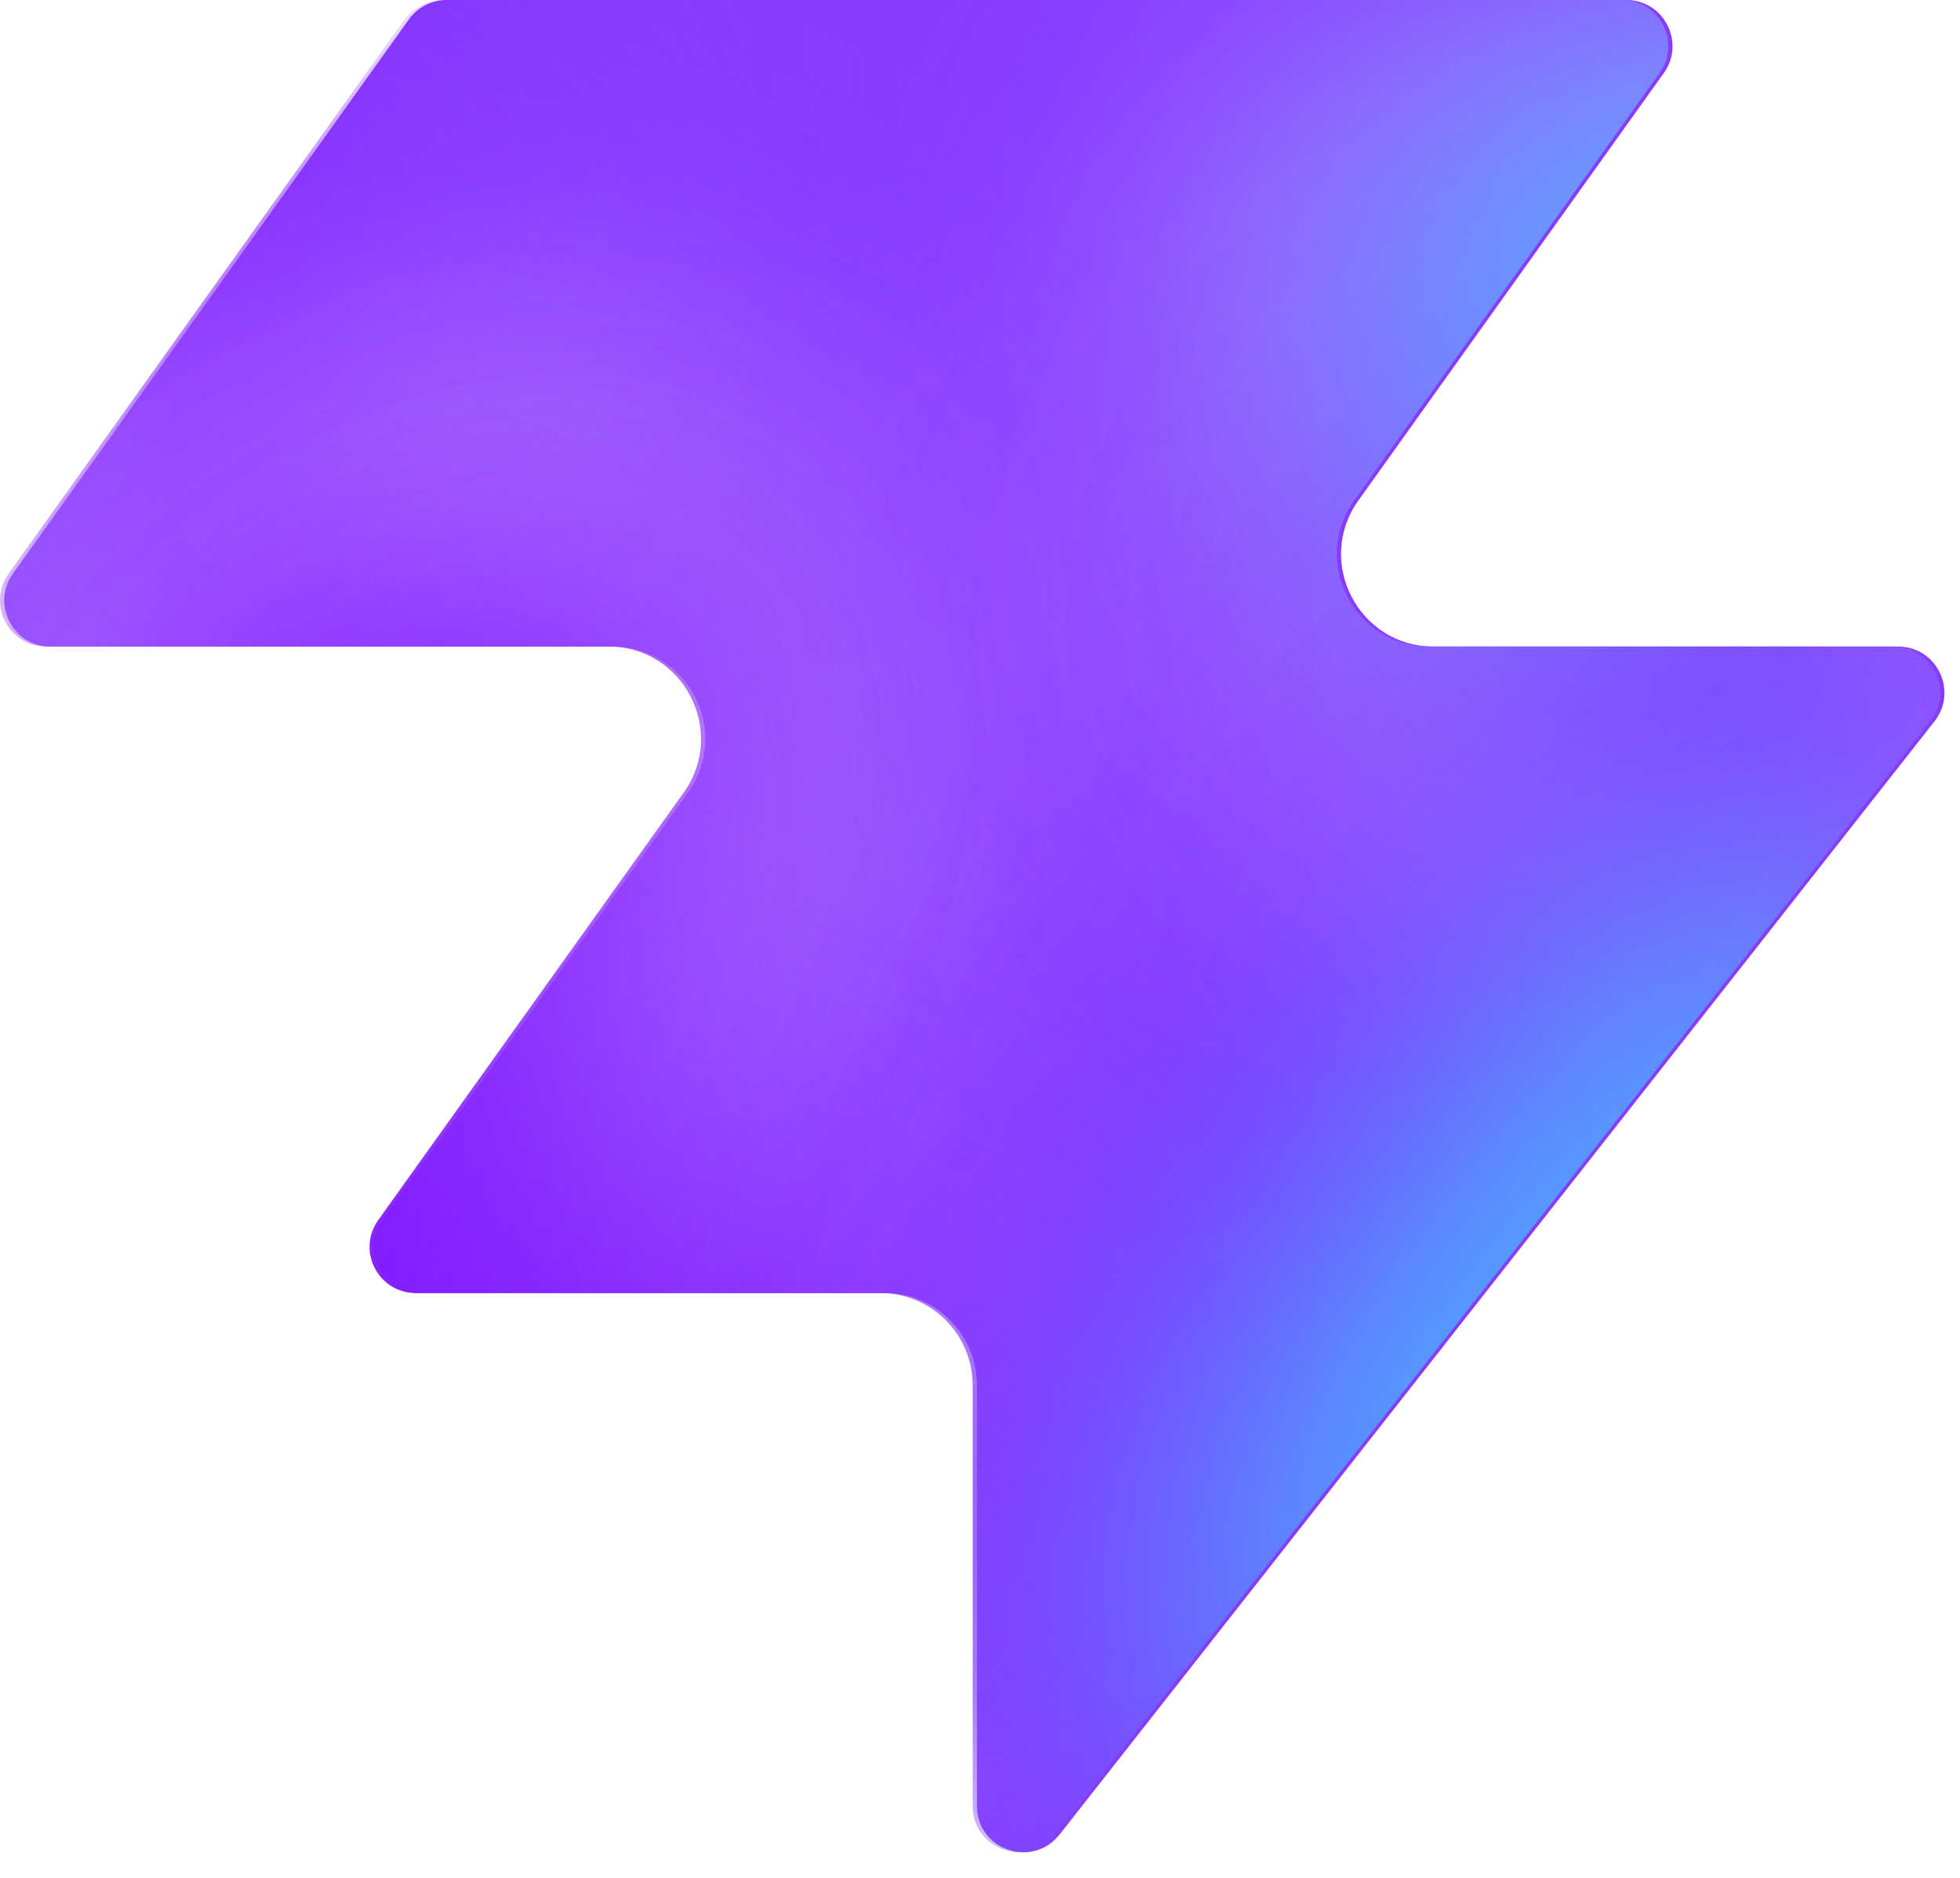
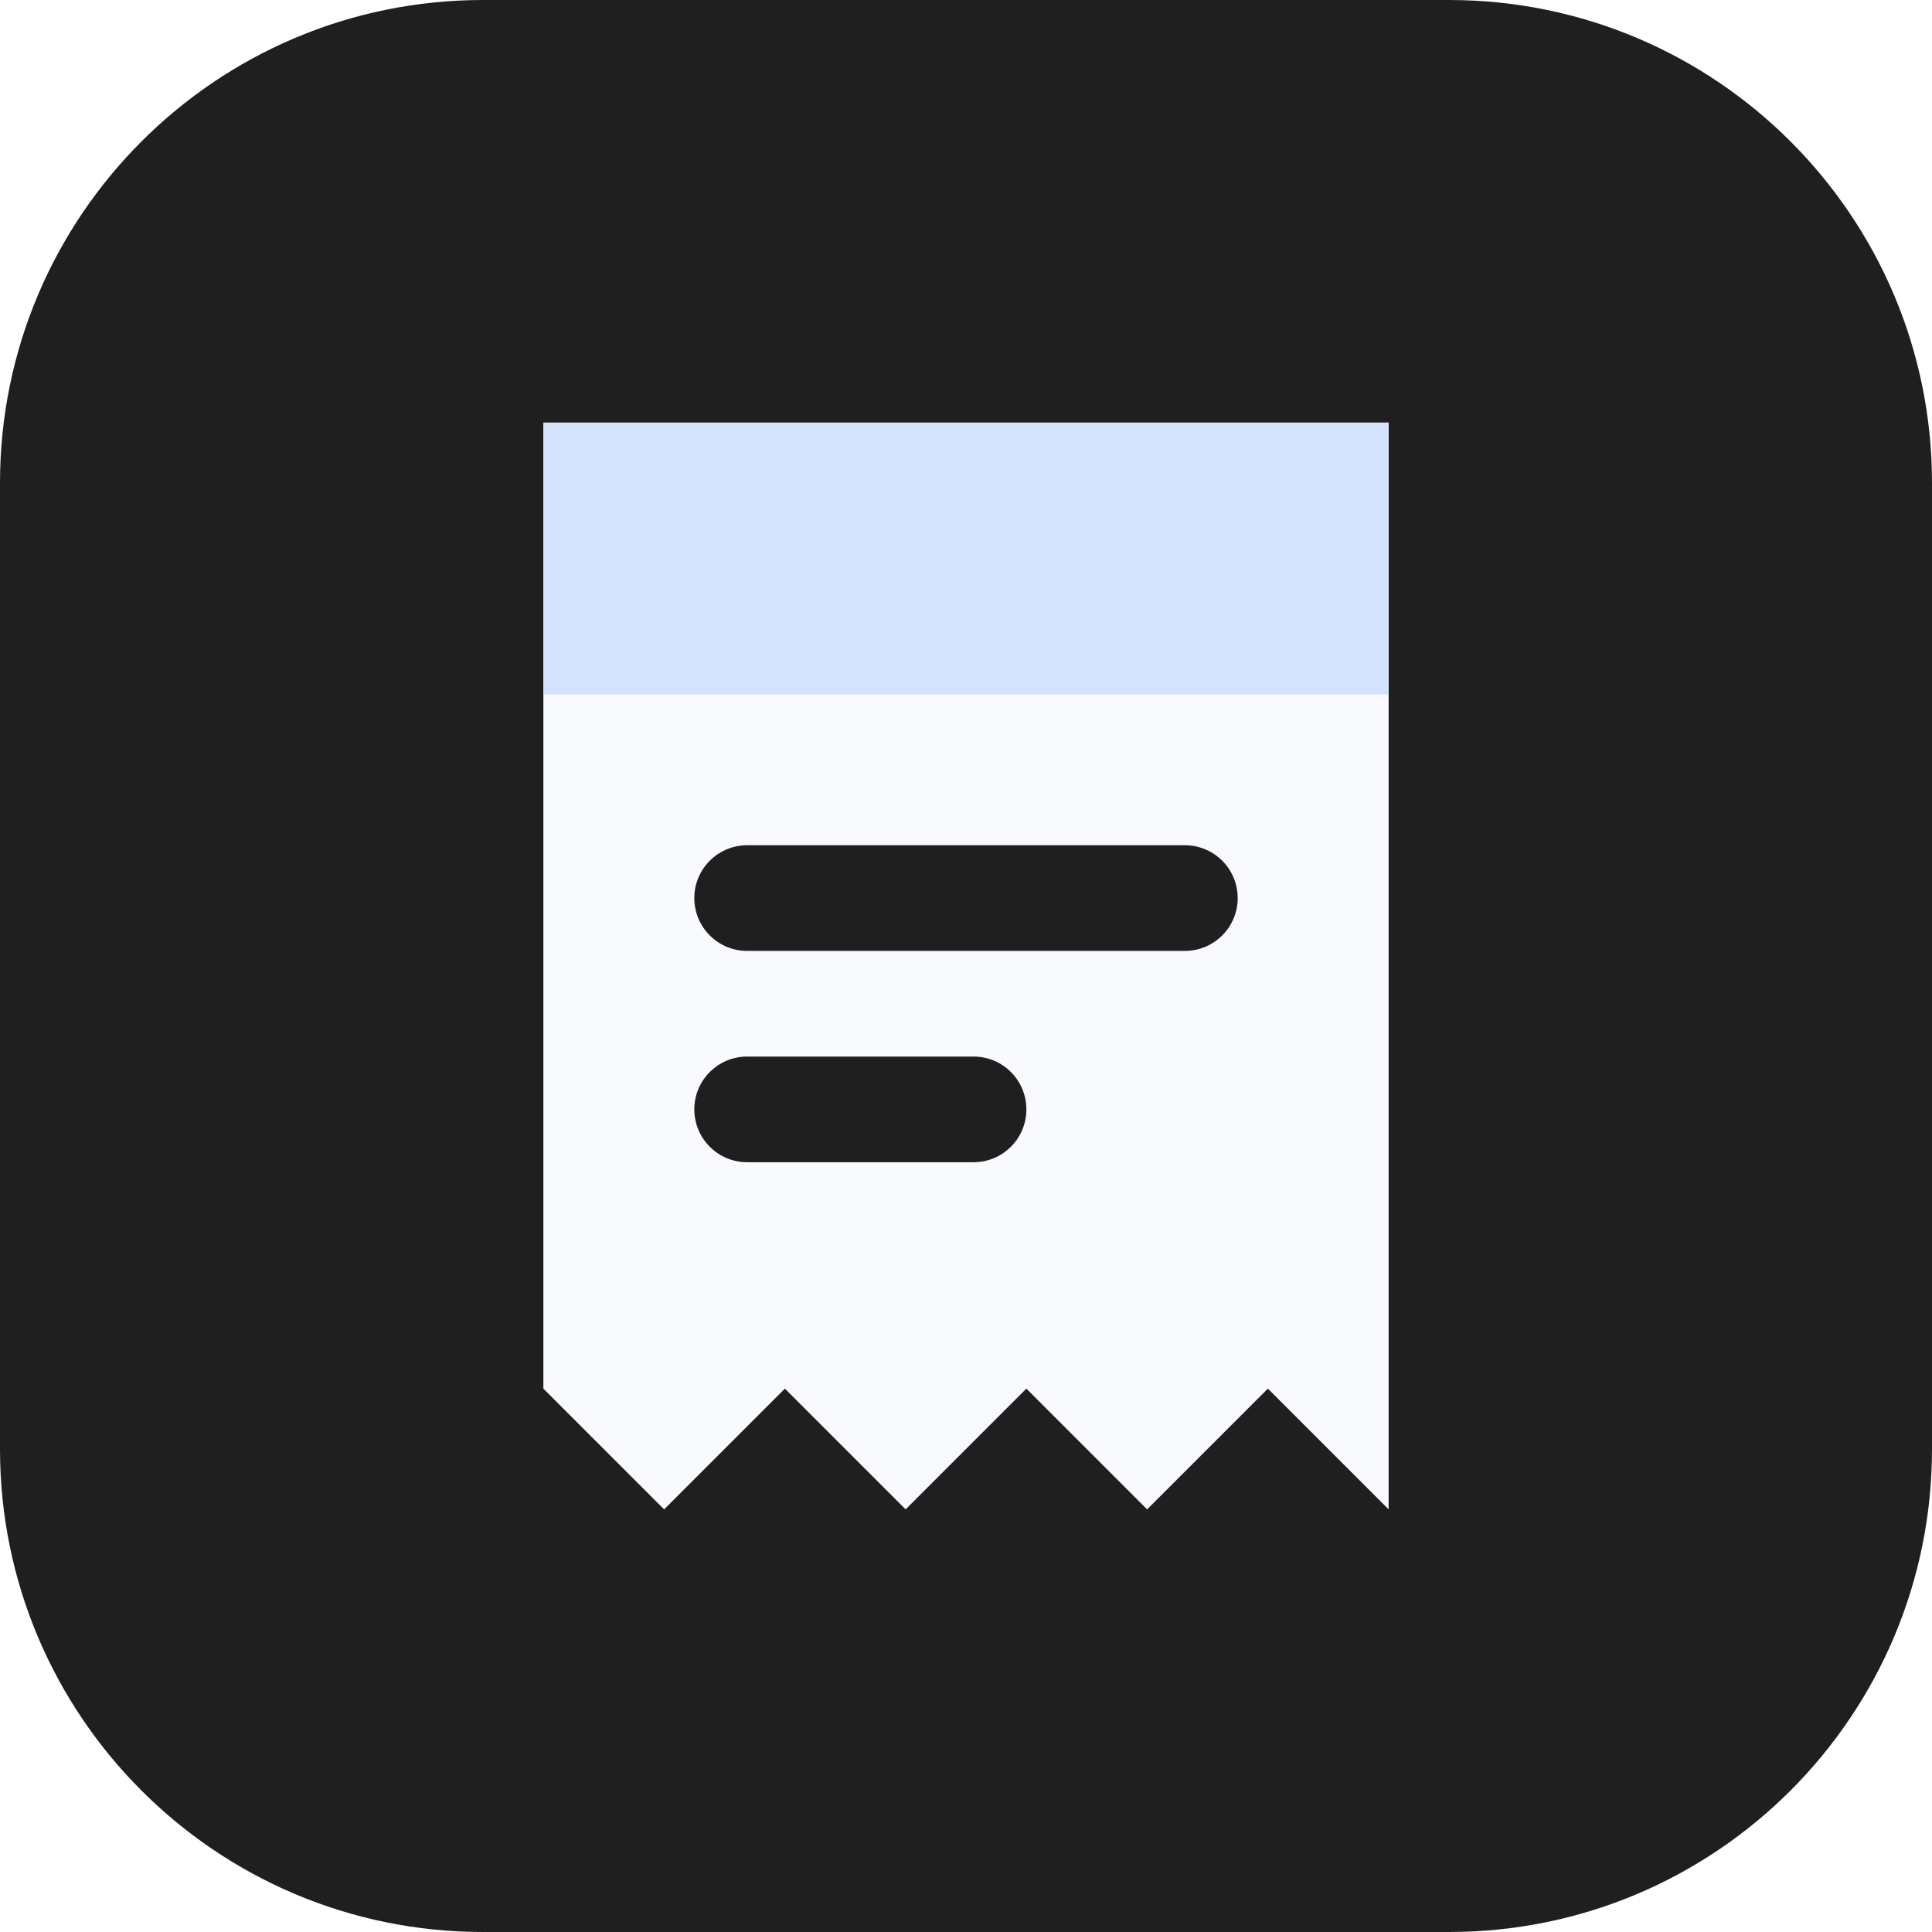
- <svg xmlns="http://www.w3.org/2000/svg" width="48" height="46" fill="none" viewBox="0 0 48 46">
-   <path fill="#863bff" d="M25.946 44.938c-.664.845-2.021.375-2.021-.698V33.937a2.26 2.26 0 0 0-2.262-2.262H10.287c-.92 0-1.456-1.04-.92-1.788l7.48-10.471c1.07-1.497 0-3.578-1.842-3.578H1.237c-.92 0-1.456-1.04-.92-1.788L10.013.474c.214-.297.556-.474.92-.474h28.894c.92 0 1.456 1.04.92 1.788l-7.48 10.471c-1.07 1.498 0 3.579 1.842 3.579h11.377c.943 0 1.473 1.088.89 1.83L25.947 44.94z" style="fill:#863bff;fill:color(display-p3 .525 .23 1);fill-opacity:1" />
-   <mask id="a" width="48" height="46" x="0" y="0" maskUnits="userSpaceOnUse" style="mask-type:alpha">
-     <path fill="#000" d="M25.842 44.938c-.664.844-2.021.375-2.021-.698V33.937a2.26 2.26 0 0 0-2.262-2.262H10.183c-.92 0-1.456-1.04-.92-1.788l7.48-10.471c1.07-1.498 0-3.579-1.842-3.579H1.133c-.92 0-1.456-1.04-.92-1.787L9.91.473c.214-.297.556-.474.92-.474h28.894c.92 0 1.456 1.04.92 1.788l-7.48 10.471c-1.07 1.498 0 3.578 1.842 3.578h11.377c.943 0 1.473 1.088.89 1.832L25.843 44.94z" style="fill:#000;fill-opacity:1" />
-   </mask>
-   <g mask="url(#a)">
-     <g filter="url(#b)">
-       <ellipse cx="5.508" cy="14.704" fill="#ede6ff" rx="5.508" ry="14.704" style="fill:#ede6ff;fill:color(display-p3 .927 .903 1);fill-opacity:1" transform="matrix(.00324 1 1 -.00324 -4.47 31.516)" />
-     </g>
-     <g filter="url(#c)">
-       <ellipse cx="10.399" cy="29.851" fill="#ede6ff" rx="10.399" ry="29.851" style="fill:#ede6ff;fill:color(display-p3 .927 .903 1);fill-opacity:1" transform="matrix(.00324 1 1 -.00324 -39.328 7.883)" />
-     </g>
-     <g filter="url(#d)">
-       <ellipse cx="5.508" cy="30.487" fill="#7e14ff" rx="5.508" ry="30.487" style="fill:#7e14ff;fill:color(display-p3 .492 .077 1);fill-opacity:1" transform="rotate(89.814 -25.913 -14.639)scale(1 -1)" />
-     </g>
-     <g filter="url(#e)">
-       <ellipse cx="5.508" cy="30.599" fill="#7e14ff" rx="5.508" ry="30.599" style="fill:#7e14ff;fill:color(display-p3 .492 .077 1);fill-opacity:1" transform="rotate(89.814 -32.644 -3.334)scale(1 -1)" />
-     </g>
-     <g filter="url(#f)">
-       <ellipse cx="5.508" cy="30.599" fill="#7e14ff" rx="5.508" ry="30.599" style="fill:#7e14ff;fill:color(display-p3 .492 .077 1);fill-opacity:1" transform="matrix(.00324 1 1 -.00324 -34.34 30.47)" />
-     </g>
-     <g filter="url(#g)">
-       <ellipse cx="14.072" cy="22.078" fill="#ede6ff" rx="14.072" ry="22.078" style="fill:#ede6ff;fill:color(display-p3 .927 .903 1);fill-opacity:1" transform="rotate(93.35 24.506 48.493)scale(-1 1)" />
-     </g>
-     <g filter="url(#h)">
-       <ellipse cx="3.47" cy="21.501" fill="#7e14ff" rx="3.47" ry="21.501" style="fill:#7e14ff;fill:color(display-p3 .492 .077 1);fill-opacity:1" transform="rotate(89.009 28.708 47.59)scale(-1 1)" />
-     </g>
-     <g filter="url(#i)">
-       <ellipse cx="3.47" cy="21.501" fill="#7e14ff" rx="3.47" ry="21.501" style="fill:#7e14ff;fill:color(display-p3 .492 .077 1);fill-opacity:1" transform="rotate(89.009 28.708 47.59)scale(-1 1)" />
-     </g>
-     <g filter="url(#j)">
-       <ellipse cx=".387" cy="8.972" fill="#7e14ff" rx="4.407" ry="29.108" style="fill:#7e14ff;fill:color(display-p3 .492 .077 1);fill-opacity:1" transform="rotate(39.51 .387 8.972)" />
-     </g>
-     <g filter="url(#k)">
-       <ellipse cx="47.523" cy="-6.092" fill="#7e14ff" rx="4.407" ry="29.108" style="fill:#7e14ff;fill:color(display-p3 .492 .077 1);fill-opacity:1" transform="rotate(37.892 47.523 -6.092)" />
-     </g>
-     <g filter="url(#l)">
-       <ellipse cx="41.412" cy="6.333" fill="#47bfff" rx="5.971" ry="9.665" style="fill:#47bfff;fill:color(display-p3 .28 .748 1);fill-opacity:1" transform="rotate(37.892 41.412 6.333)" />
-     </g>
-     <g filter="url(#m)">
-       <ellipse cx="-1.879" cy="38.332" fill="#7e14ff" rx="4.407" ry="29.108" style="fill:#7e14ff;fill:color(display-p3 .492 .077 1);fill-opacity:1" transform="rotate(37.892 -1.88 38.332)" />
-     </g>
-     <g filter="url(#n)">
-       <ellipse cx="-1.879" cy="38.332" fill="#7e14ff" rx="4.407" ry="29.108" style="fill:#7e14ff;fill:color(display-p3 .492 .077 1);fill-opacity:1" transform="rotate(37.892 -1.88 38.332)" />
-     </g>
-     <g filter="url(#o)">
-       <ellipse cx="35.651" cy="29.907" fill="#7e14ff" rx="4.407" ry="29.108" style="fill:#7e14ff;fill:color(display-p3 .492 .077 1);fill-opacity:1" transform="rotate(37.892 35.651 29.907)" />
-     </g>
-     <g filter="url(#p)">
-       <ellipse cx="38.418" cy="32.4" fill="#47bfff" rx="5.971" ry="15.297" style="fill:#47bfff;fill:color(display-p3 .28 .748 1);fill-opacity:1" transform="rotate(37.892 38.418 32.4)" />
-     </g>
-   </g>
-   <defs>
-     <filter id="b" width="60.045" height="41.654" x="-19.77" y="16.149" color-interpolation-filters="sRGB" filterUnits="userSpaceOnUse">
-       <feFlood flood-opacity="0" result="BackgroundImageFix" />
-       <feBlend in="SourceGraphic" in2="BackgroundImageFix" result="shape" />
-       <feGaussianBlur result="effect1_foregroundBlur_2002_17158" stdDeviation="7.659" />
-     </filter>
-     <filter id="c" width="90.34" height="51.437" x="-54.613" y="-7.533" color-interpolation-filters="sRGB" filterUnits="userSpaceOnUse">
-       <feFlood flood-opacity="0" result="BackgroundImageFix" />
-       <feBlend in="SourceGraphic" in2="BackgroundImageFix" result="shape" />
-       <feGaussianBlur result="effect1_foregroundBlur_2002_17158" stdDeviation="7.659" />
-     </filter>
-     <filter id="d" width="79.355" height="29.4" x="-49.64" y="2.03" color-interpolation-filters="sRGB" filterUnits="userSpaceOnUse">
-       <feFlood flood-opacity="0" result="BackgroundImageFix" />
-       <feBlend in="SourceGraphic" in2="BackgroundImageFix" result="shape" />
-       <feGaussianBlur result="effect1_foregroundBlur_2002_17158" stdDeviation="4.596" />
-     </filter>
-     <filter id="e" width="79.579" height="29.4" x="-45.045" y="20.029" color-interpolation-filters="sRGB" filterUnits="userSpaceOnUse">
-       <feFlood flood-opacity="0" result="BackgroundImageFix" />
-       <feBlend in="SourceGraphic" in2="BackgroundImageFix" result="shape" />
-       <feGaussianBlur result="effect1_foregroundBlur_2002_17158" stdDeviation="4.596" />
-     </filter>
-     <filter id="f" width="79.579" height="29.4" x="-43.513" y="21.178" color-interpolation-filters="sRGB" filterUnits="userSpaceOnUse">
-       <feFlood flood-opacity="0" result="BackgroundImageFix" />
-       <feBlend in="SourceGraphic" in2="BackgroundImageFix" result="shape" />
-       <feGaussianBlur result="effect1_foregroundBlur_2002_17158" stdDeviation="4.596" />
-     </filter>
-     <filter id="g" width="74.749" height="58.852" x="15.756" y="-17.901" color-interpolation-filters="sRGB" filterUnits="userSpaceOnUse">
-       <feFlood flood-opacity="0" result="BackgroundImageFix" />
-       <feBlend in="SourceGraphic" in2="BackgroundImageFix" result="shape" />
-       <feGaussianBlur result="effect1_foregroundBlur_2002_17158" stdDeviation="7.659" />
-     </filter>
-     <filter id="h" width="61.377" height="25.362" x="23.548" y="2.284" color-interpolation-filters="sRGB" filterUnits="userSpaceOnUse">
-       <feFlood flood-opacity="0" result="BackgroundImageFix" />
-       <feBlend in="SourceGraphic" in2="BackgroundImageFix" result="shape" />
-       <feGaussianBlur result="effect1_foregroundBlur_2002_17158" stdDeviation="4.596" />
-     </filter>
-     <filter id="i" width="61.377" height="25.362" x="23.548" y="2.284" color-interpolation-filters="sRGB" filterUnits="userSpaceOnUse">
-       <feFlood flood-opacity="0" result="BackgroundImageFix" />
-       <feBlend in="SourceGraphic" in2="BackgroundImageFix" result="shape" />
-       <feGaussianBlur result="effect1_foregroundBlur_2002_17158" stdDeviation="4.596" />
-     </filter>
-     <filter id="j" width="56.045" height="63.649" x="-27.636" y="-22.853" color-interpolation-filters="sRGB" filterUnits="userSpaceOnUse">
-       <feFlood flood-opacity="0" result="BackgroundImageFix" />
-       <feBlend in="SourceGraphic" in2="BackgroundImageFix" result="shape" />
-       <feGaussianBlur result="effect1_foregroundBlur_2002_17158" stdDeviation="4.596" />
-     </filter>
-     <filter id="k" width="54.814" height="64.646" x="20.116" y="-38.415" color-interpolation-filters="sRGB" filterUnits="userSpaceOnUse">
-       <feFlood flood-opacity="0" result="BackgroundImageFix" />
-       <feBlend in="SourceGraphic" in2="BackgroundImageFix" result="shape" />
-       <feGaussianBlur result="effect1_foregroundBlur_2002_17158" stdDeviation="4.596" />
-     </filter>
-     <filter id="l" width="33.541" height="35.313" x="24.641" y="-11.323" color-interpolation-filters="sRGB" filterUnits="userSpaceOnUse">
-       <feFlood flood-opacity="0" result="BackgroundImageFix" />
-       <feBlend in="SourceGraphic" in2="BackgroundImageFix" result="shape" />
-       <feGaussianBlur result="effect1_foregroundBlur_2002_17158" stdDeviation="4.596" />
-     </filter>
-     <filter id="m" width="54.814" height="64.646" x="-29.286" y="6.009" color-interpolation-filters="sRGB" filterUnits="userSpaceOnUse">
-       <feFlood flood-opacity="0" result="BackgroundImageFix" />
-       <feBlend in="SourceGraphic" in2="BackgroundImageFix" result="shape" />
-       <feGaussianBlur result="effect1_foregroundBlur_2002_17158" stdDeviation="4.596" />
-     </filter>
-     <filter id="n" width="54.814" height="64.646" x="-29.286" y="6.009" color-interpolation-filters="sRGB" filterUnits="userSpaceOnUse">
-       <feFlood flood-opacity="0" result="BackgroundImageFix" />
-       <feBlend in="SourceGraphic" in2="BackgroundImageFix" result="shape" />
-       <feGaussianBlur result="effect1_foregroundBlur_2002_17158" stdDeviation="4.596" />
-     </filter>
-     <filter id="o" width="54.814" height="64.646" x="8.244" y="-2.416" color-interpolation-filters="sRGB" filterUnits="userSpaceOnUse">
-       <feFlood flood-opacity="0" result="BackgroundImageFix" />
-       <feBlend in="SourceGraphic" in2="BackgroundImageFix" result="shape" />
-       <feGaussianBlur result="effect1_foregroundBlur_2002_17158" stdDeviation="4.596" />
-     </filter>
-     <filter id="p" width="39.409" height="43.623" x="18.713" y="10.588" color-interpolation-filters="sRGB" filterUnits="userSpaceOnUse">
-       <feFlood flood-opacity="0" result="BackgroundImageFix" />
-       <feBlend in="SourceGraphic" in2="BackgroundImageFix" result="shape" />
-       <feGaussianBlur result="effect1_foregroundBlur_2002_17158" stdDeviation="4.596" />
-     </filter>
-   </defs>
+ <svg xmlns="http://www.w3.org/2000/svg" viewBox="0 0 64 64">
+   <rect width="64" height="64" rx="16" fill="#1f1f1f" />
+   <path d="M18 14h28v36l-4-4-4 4-4-4-4 4-4-4-4 4-4-4z" fill="#f8fafd" />
+   <path d="M18 14h28v9H18z" fill="#d3e3fd" />
+   <rect x="23" y="28" width="18" height="3.5" rx="1.75" fill="#1f1f1f" />
+   <rect x="23" y="35" width="11" height="3.5" rx="1.75" fill="#1f1f1f" />
</svg>
